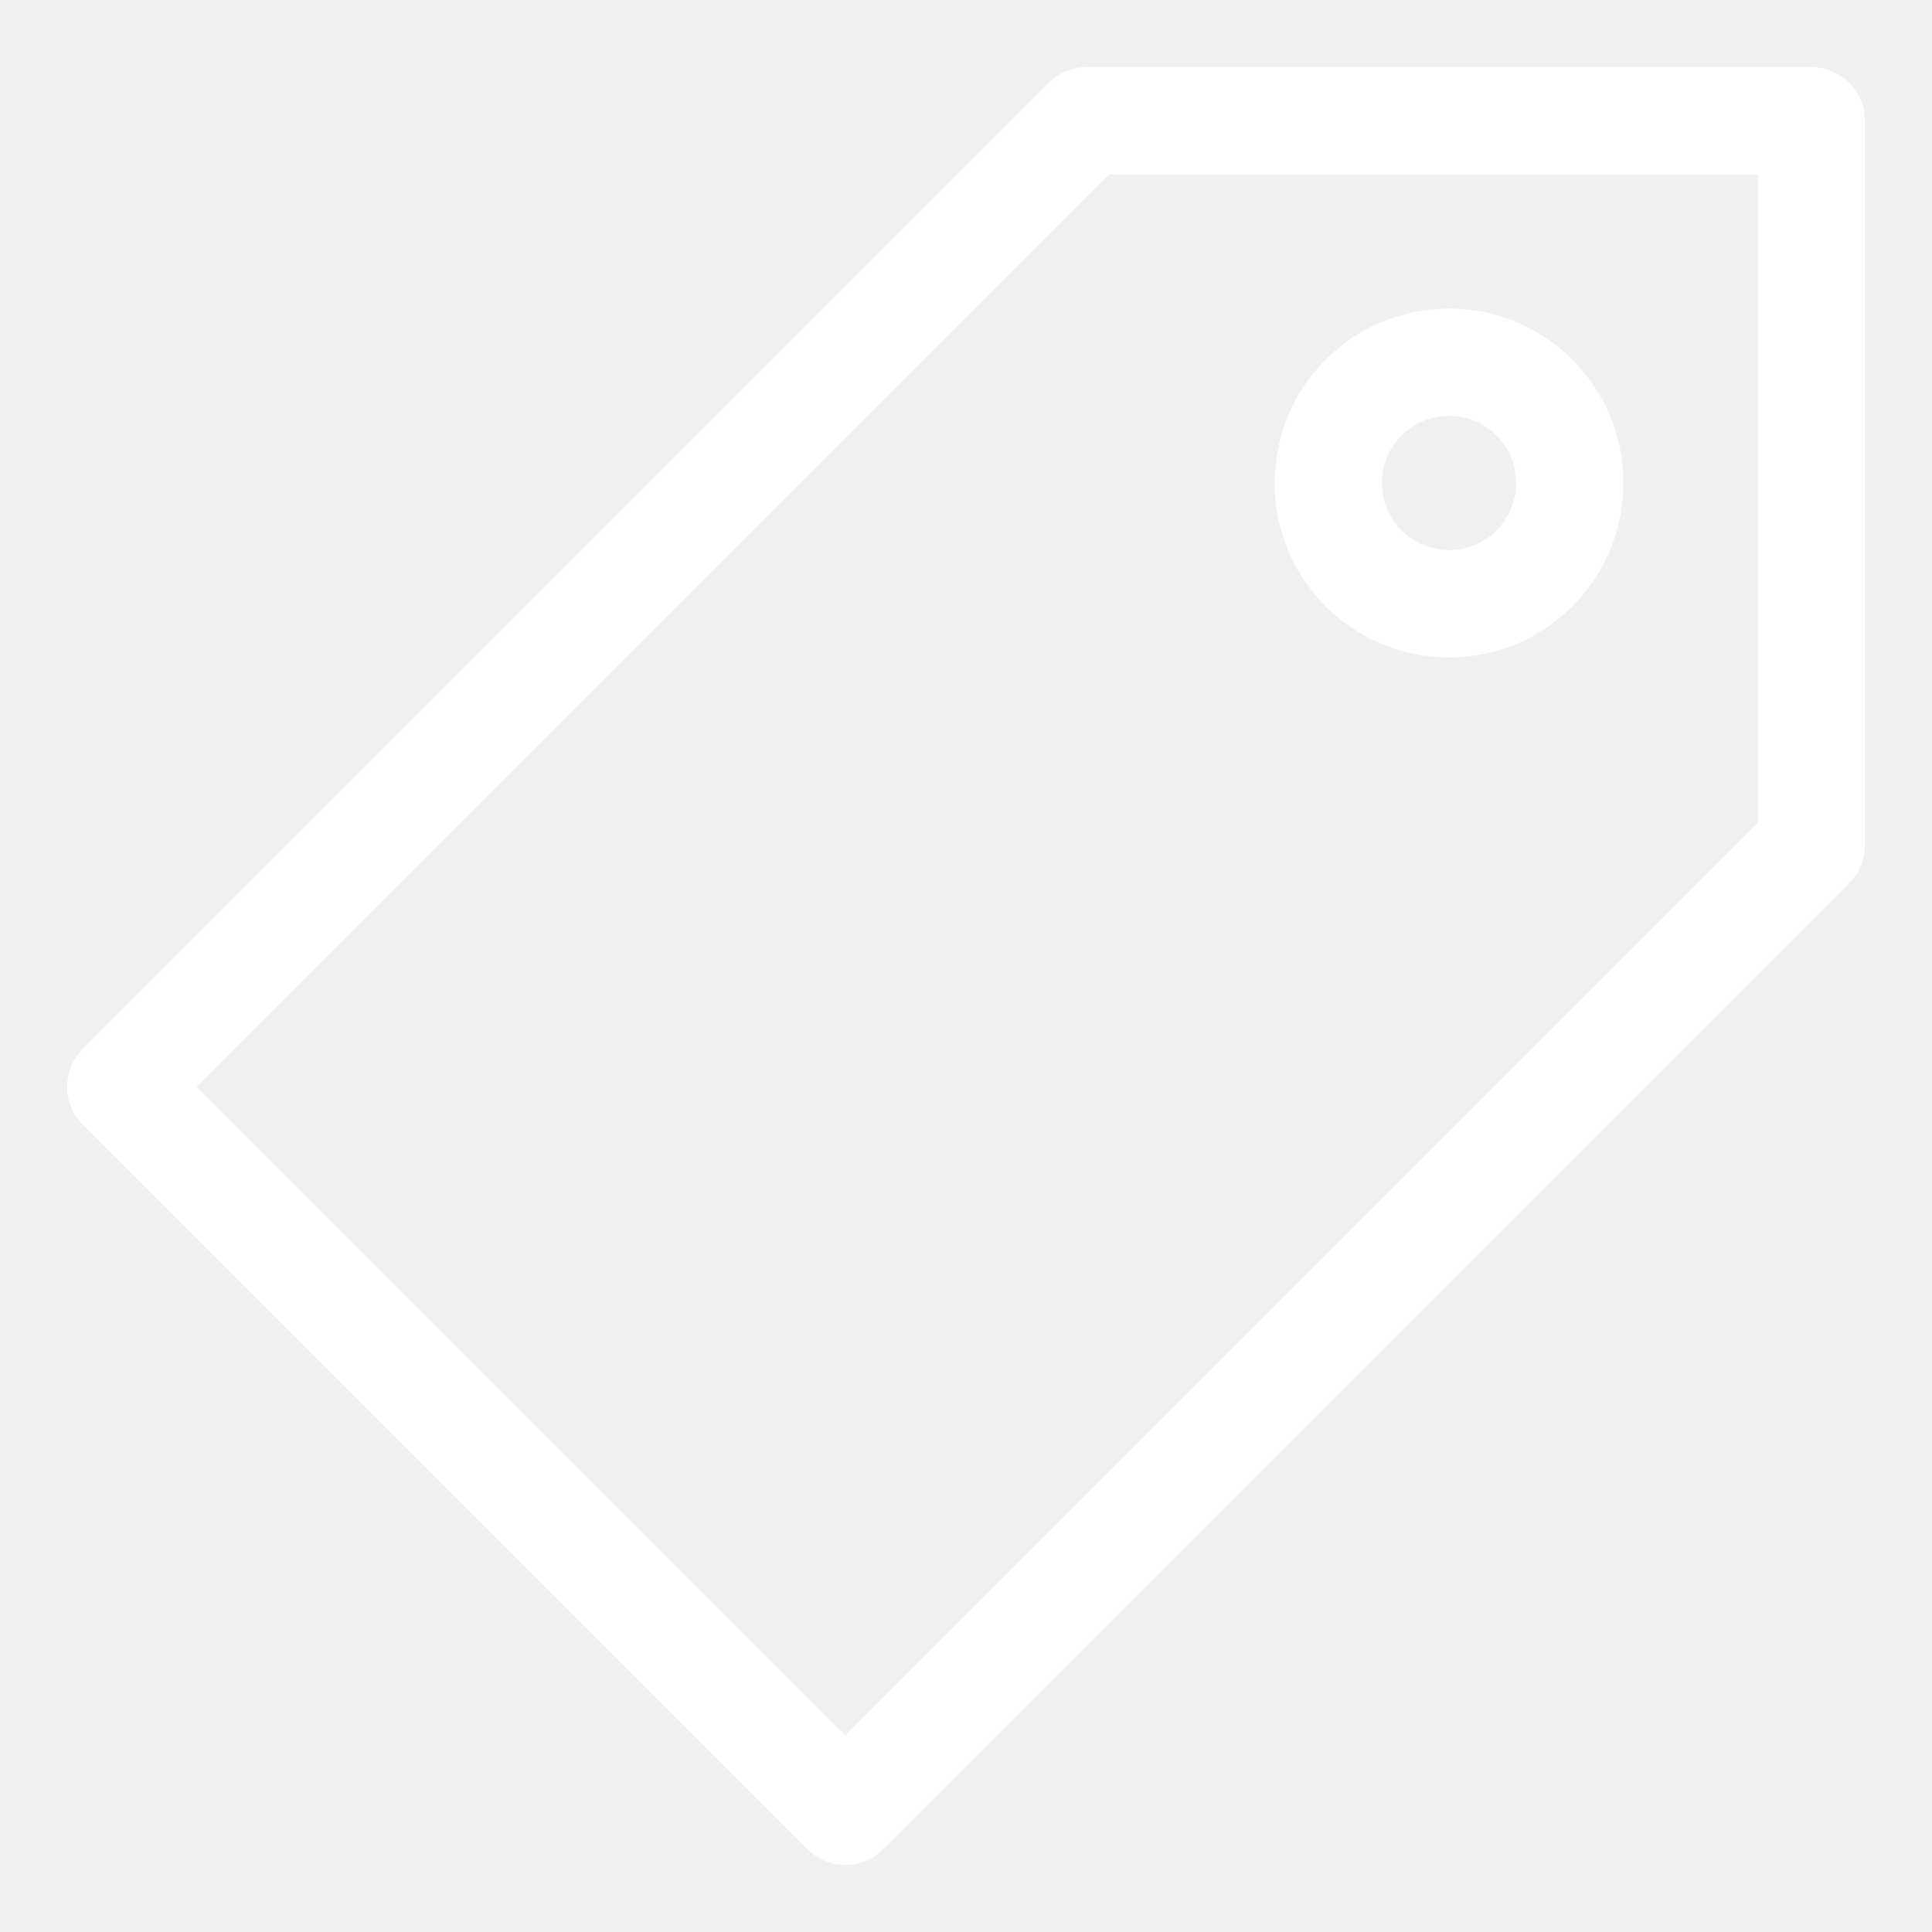
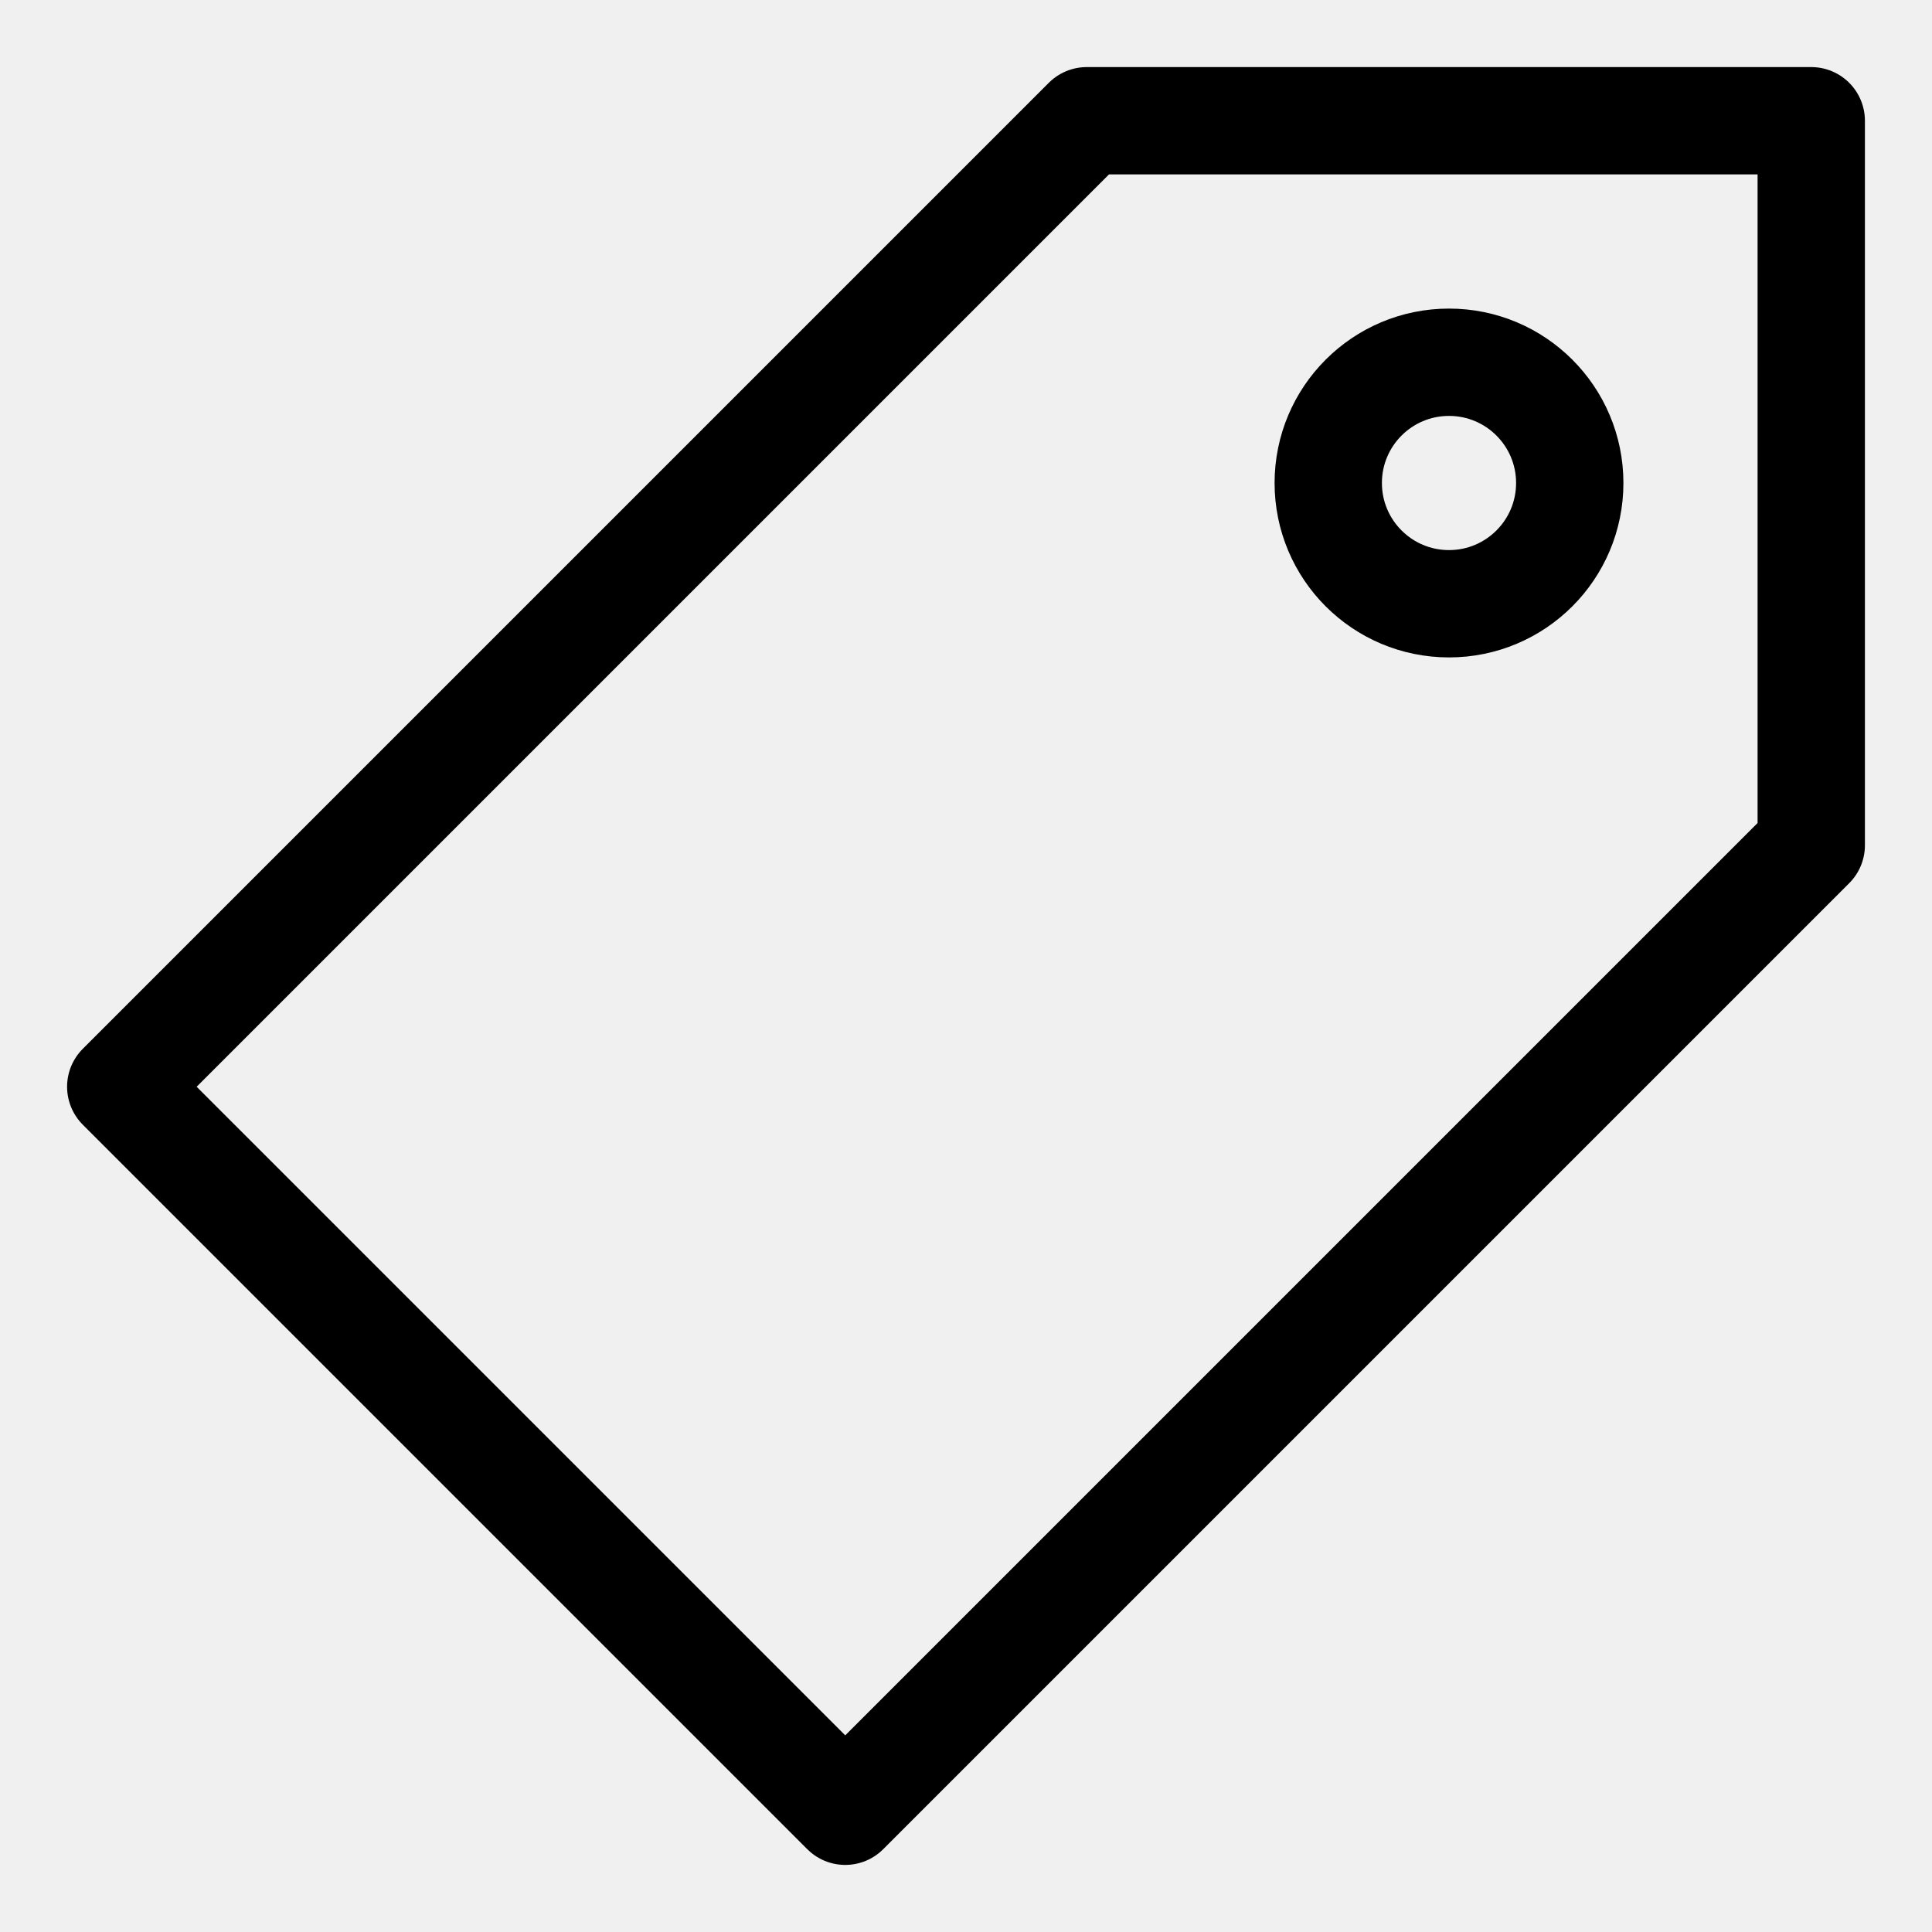
<svg xmlns="http://www.w3.org/2000/svg" width="36" height="36" viewBox="0 0 36 36" fill="none">
-   <path d="M27 11.25C28.243 11.25 29.25 10.243 29.25 9C29.25 7.757 28.243 6.75 27 6.75C25.757 6.75 24.75 7.757 24.75 9C24.75 10.243 25.757 11.25 27 11.25Z" stroke="white" stroke-width="2" stroke-linecap="round" stroke-linejoin="round" />
-   <path d="M2.25 20.25L20.25 2.25H33.75V15.75L15.75 33.75L2.25 20.25Z" stroke="white" stroke-width="2" stroke-linecap="round" stroke-linejoin="round" />
+   <path d="M27 11.25C28.243 11.25 29.25 10.243 29.25 9C29.25 7.757 28.243 6.75 27 6.75C25.757 6.75 24.75 7.757 24.75 9C24.75 10.243 25.757 11.25 27 11.25Z" stroke="black" stroke-width="2" stroke-linecap="round" stroke-linejoin="round" />
+   <path d="M2.25 20.25L20.25 2.25H33.75V15.75L15.75 33.75L2.25 20.25Z" stroke="black" stroke-width="2" stroke-linecap="round" stroke-linejoin="round" />
</svg>
